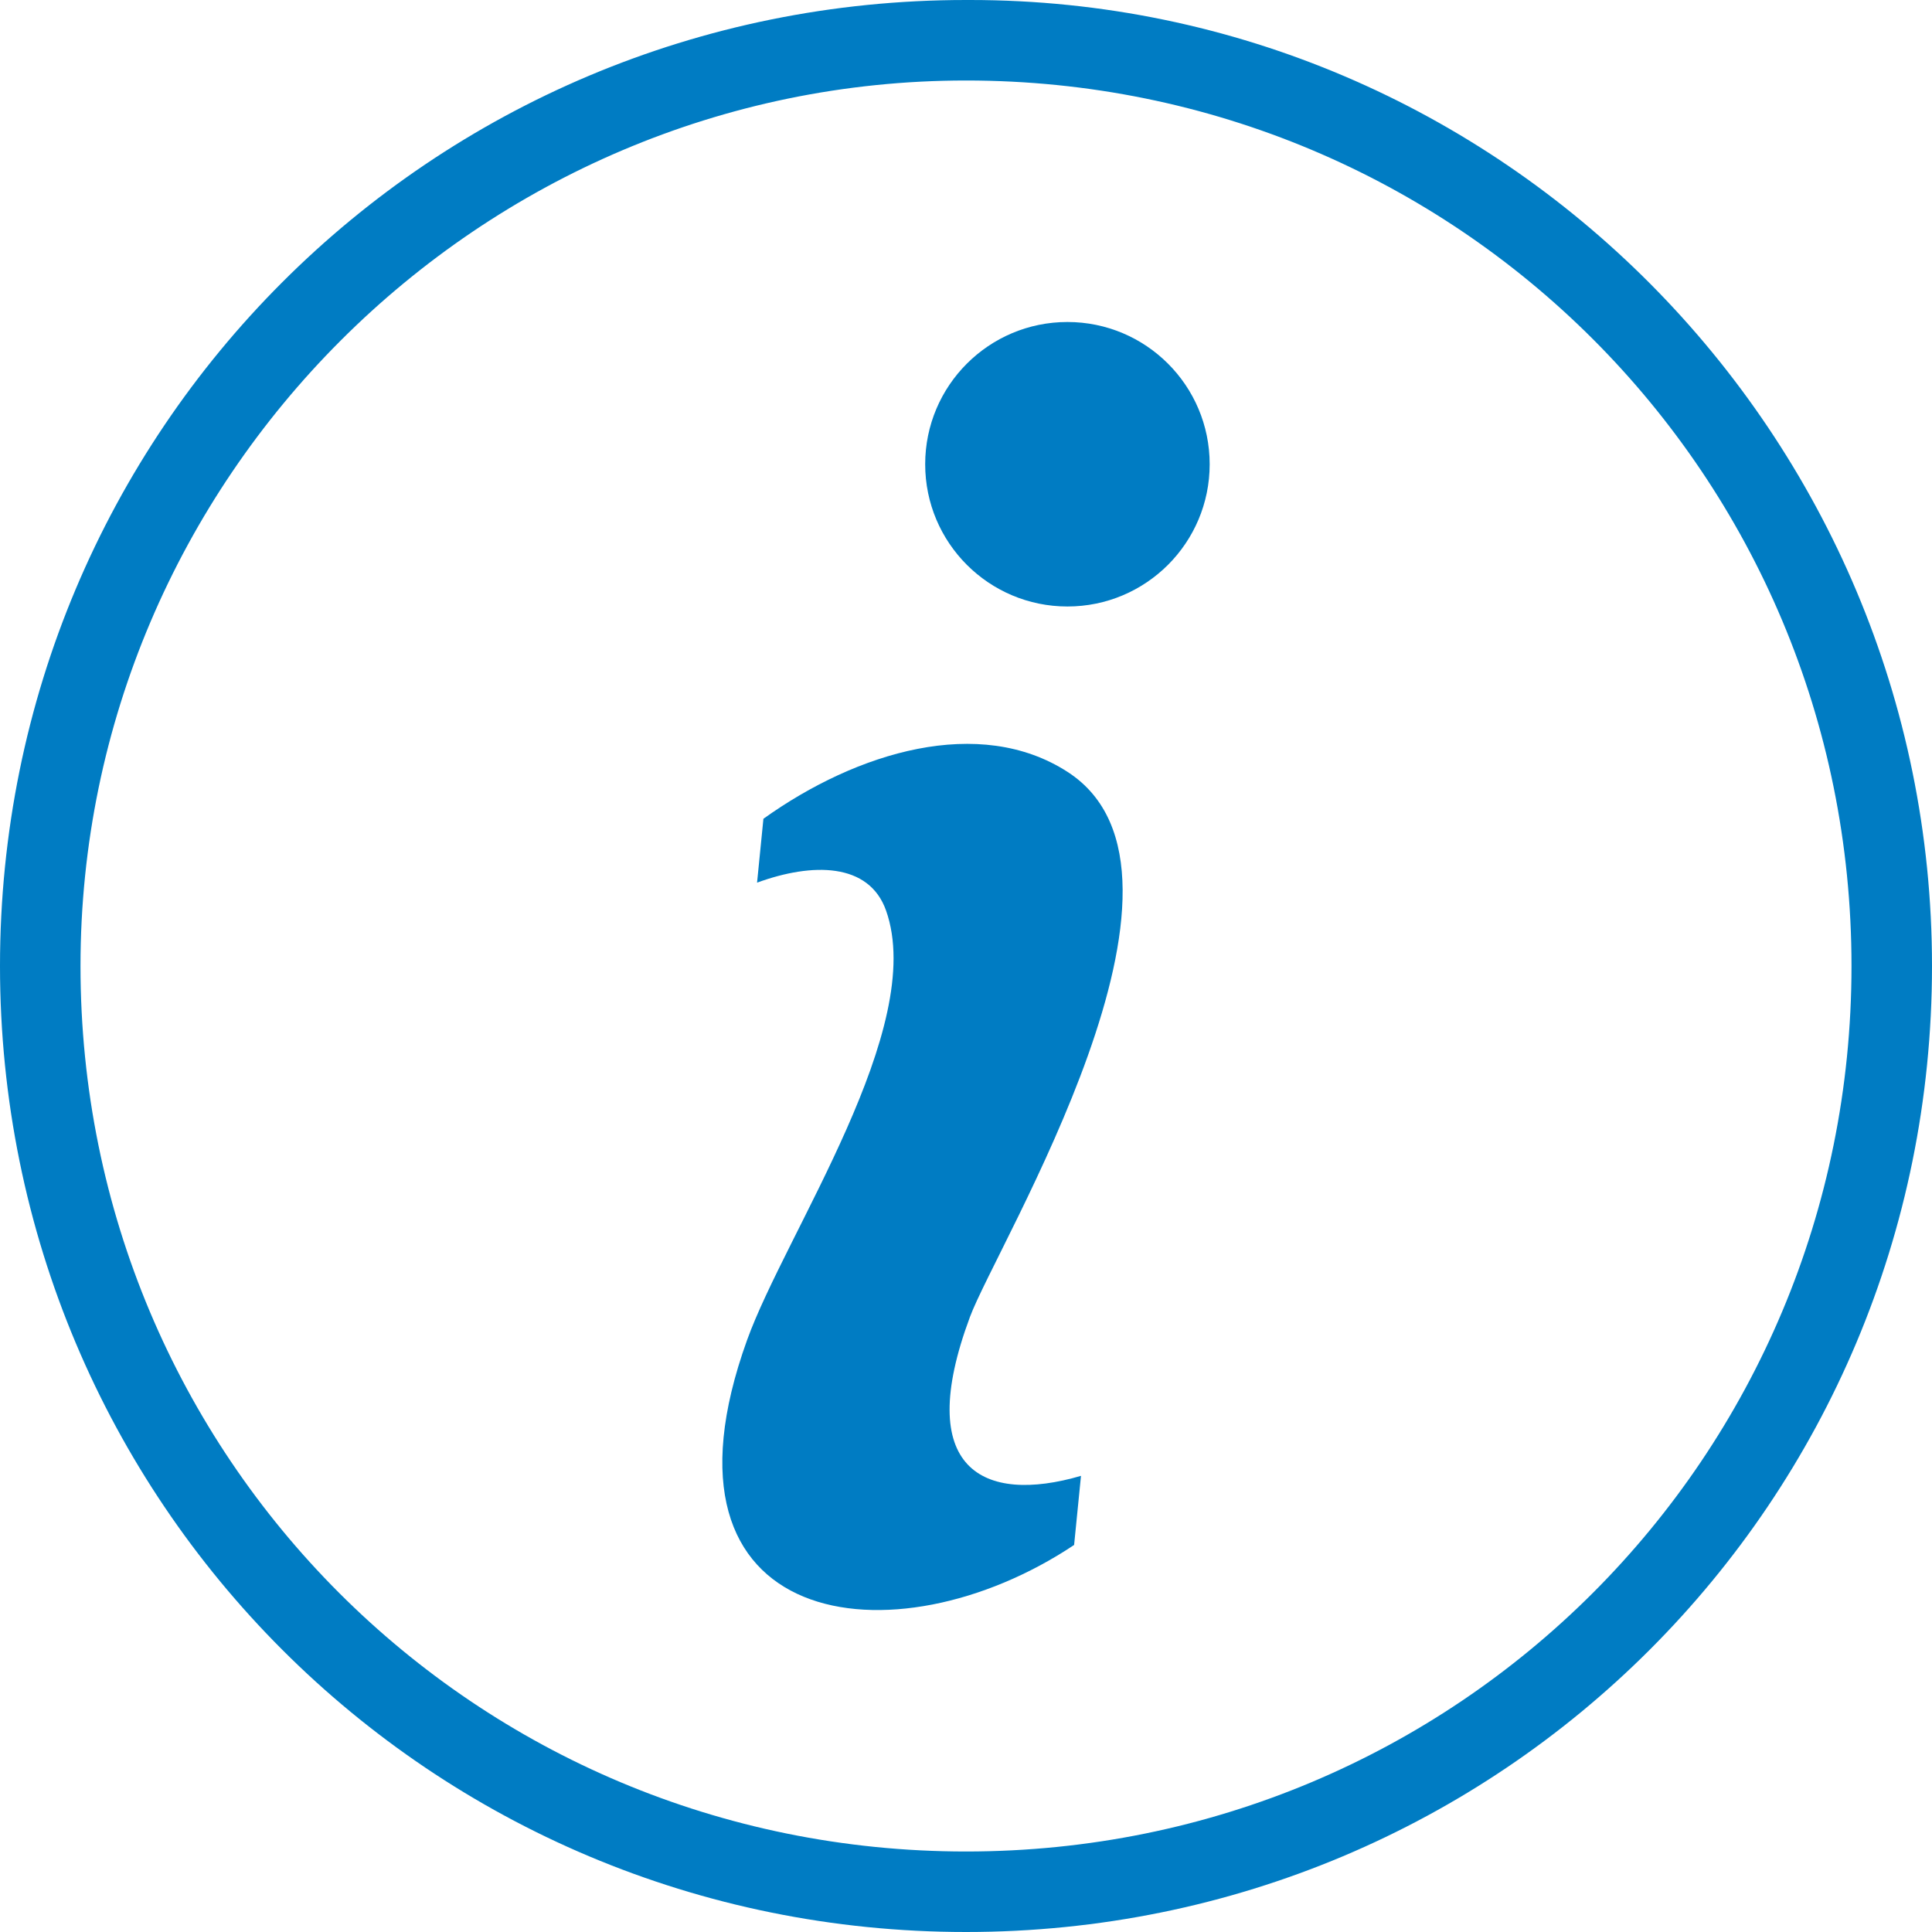
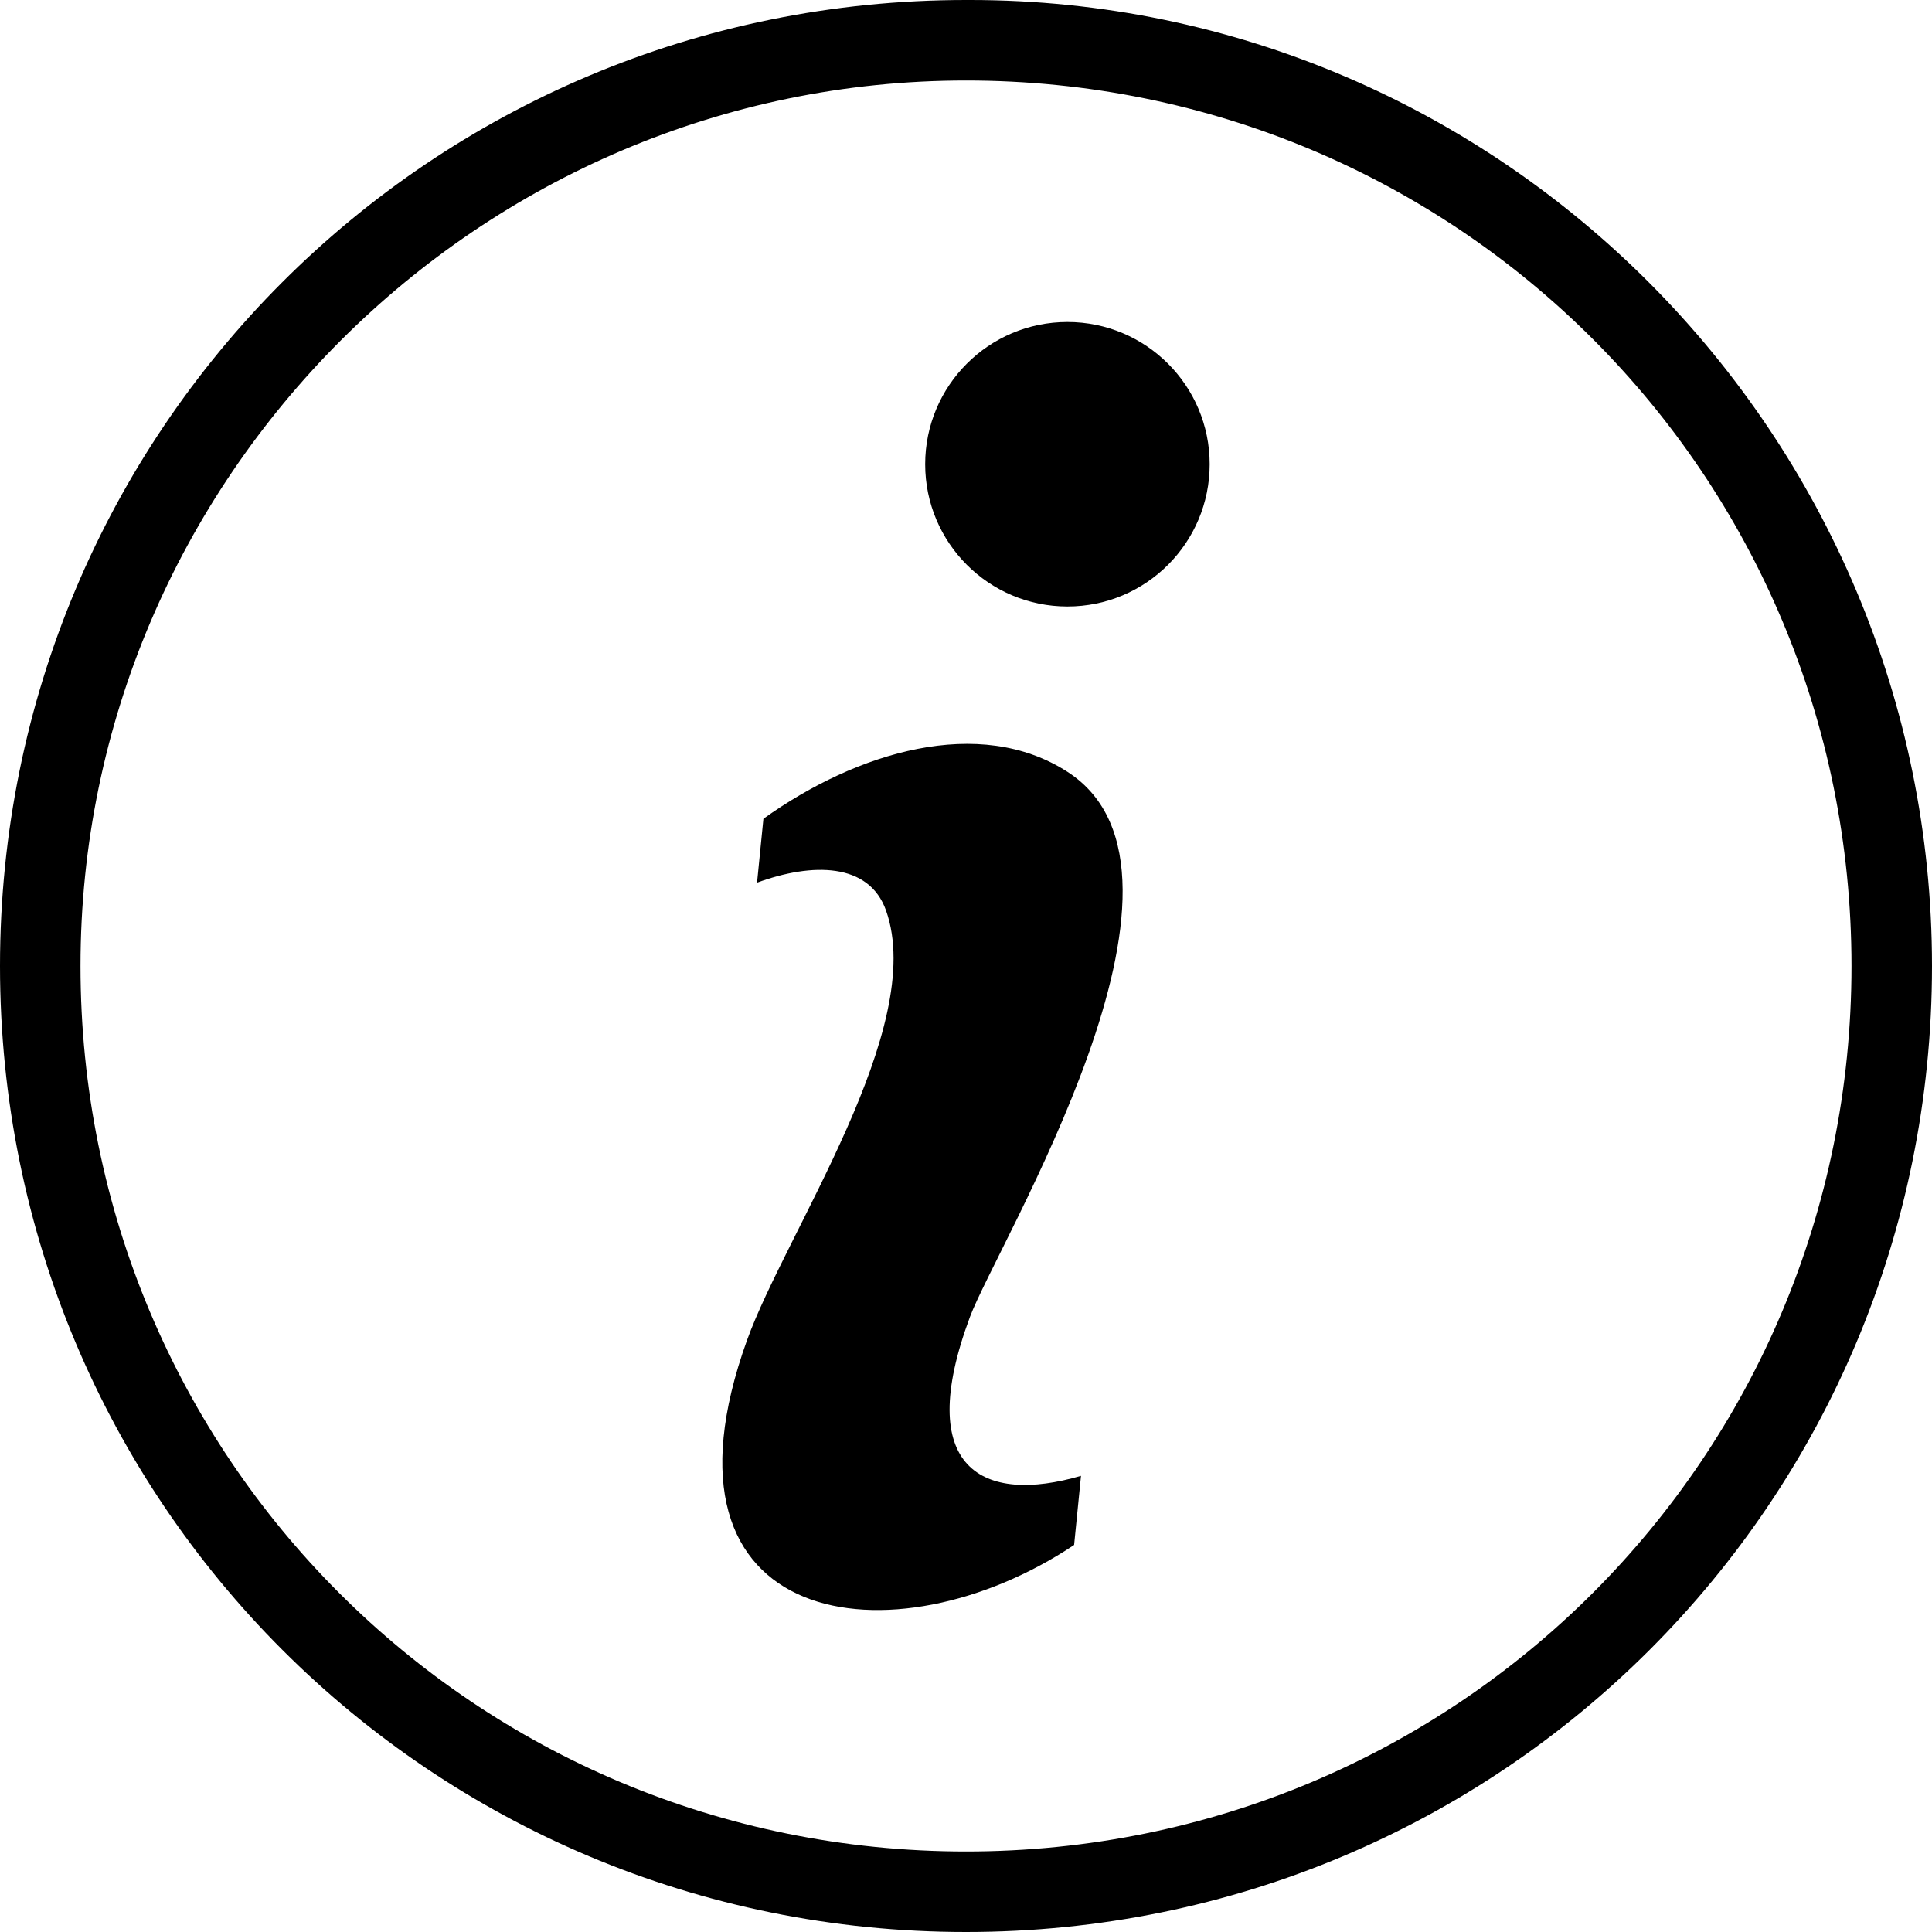
<svg xmlns="http://www.w3.org/2000/svg" viewBox="0 0 48 48">
-   <path d="M24 2c12.2 0 22 9.8 22 22s-9.8 22-22 22S2 36.2 2 24C2 11.9 11.9 2 24 2m0-2C10.7 0 0 10.7 0 24s10.7 24 24 24 24-10.7 24-24C48 10.8 37.3 0 24.1 0H24z" fill="#007cc3" />
-   <g fill="#007cc3">
-     <path d="M24.096 32.724c.677-1.824 6.343-11.016 2.428-13.546-2.186-1.413-5.229-.502-7.557 1.164l-.158 1.587c1.374-.502 2.782-.502 3.205.694 1.028 2.909-2.491 8.003-3.453 10.67-2.61 7.236 3.655 8.073 8.125 5.091l.171-1.717c-2.432.711-4.167-.162-2.761-3.942z" />
-     <circle cx="26.52" cy="11.534" r="3.534" />
-   </g>
+   <path d="M24 2c12.2 0 22 9.8 22 22s-9.8 22-22 22S2 36.2 2 24C2 11.9 11.9 2 24 2m0-2C10.7 0 0 10.7 0 24s10.7 24 24 24 24-10.7 24-24C48 10.8 37.3 0 24.1 0H24z" />
+   <path d="M24.096 32.724c.677-1.824 6.343-11.016 2.428-13.546-2.186-1.413-5.229-.502-7.557 1.164l-.158 1.587c1.374-.502 2.782-.502 3.205.694 1.028 2.909-2.491 8.003-3.453 10.67-2.61 7.236 3.655 8.073 8.125 5.091l.171-1.717c-2.432.711-4.167-.162-2.761-3.942z" />
+   <circle cx="26.52" cy="11.534" r="3.534" />
</svg>
